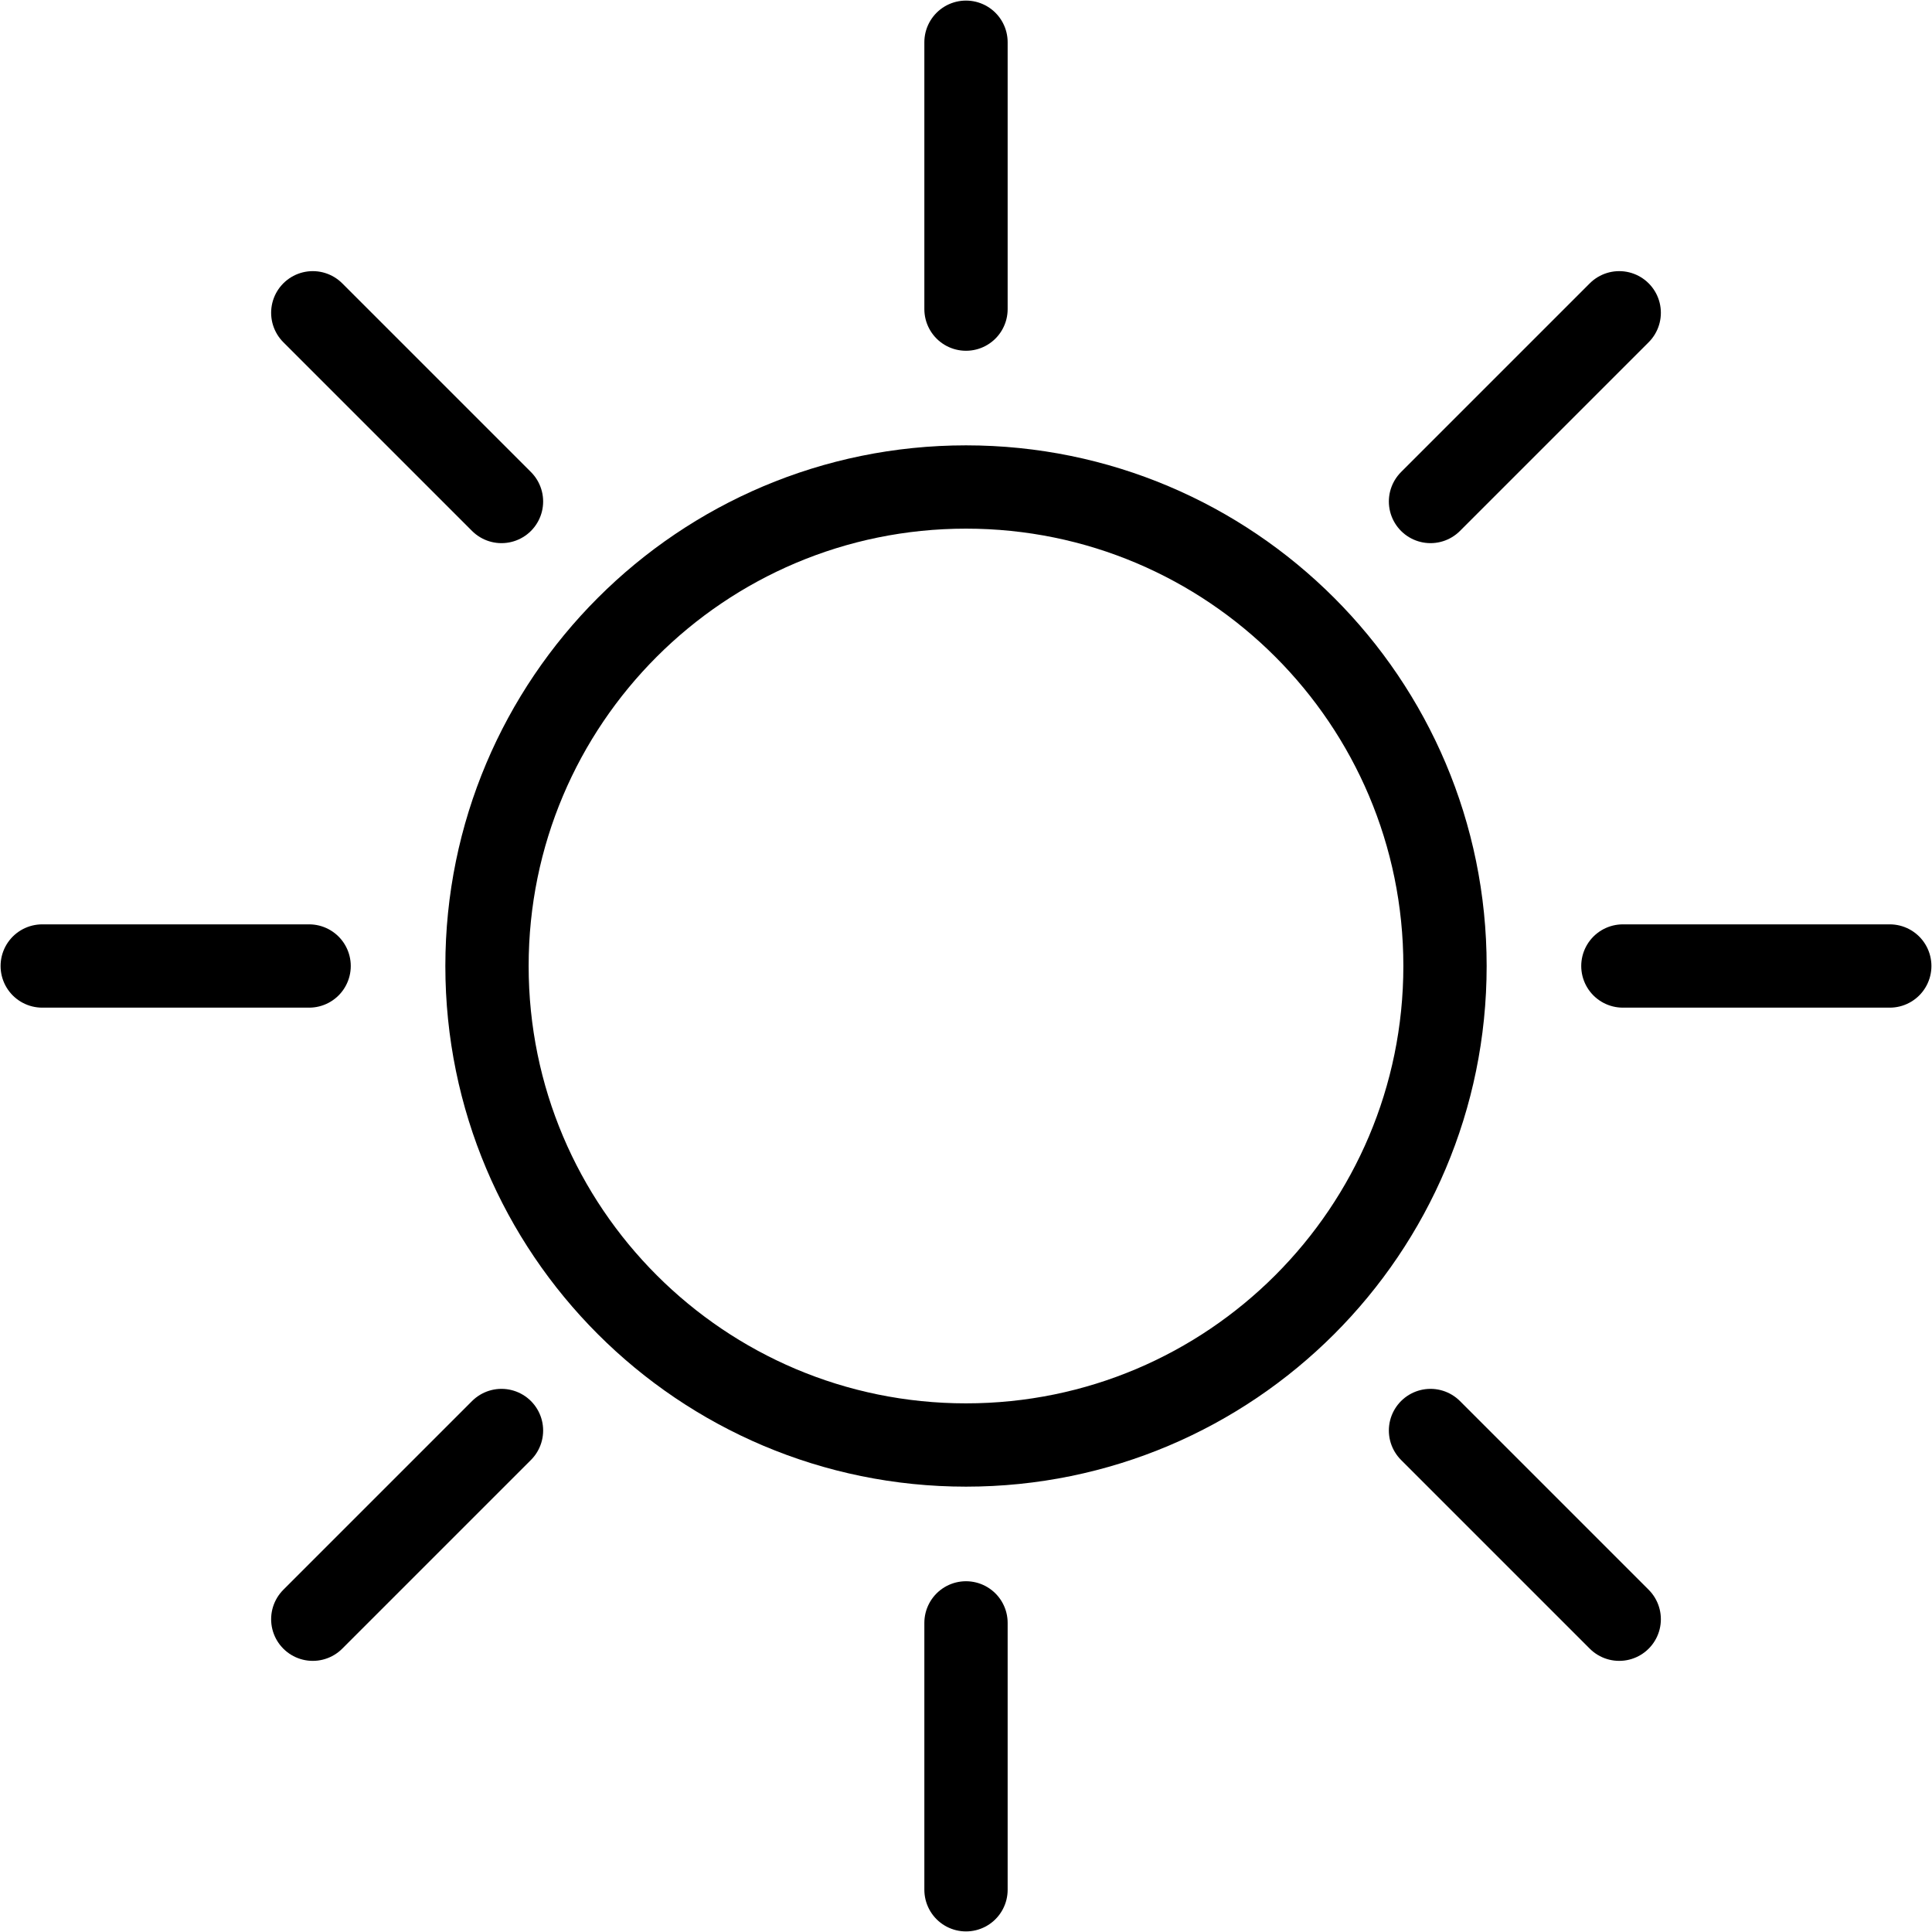
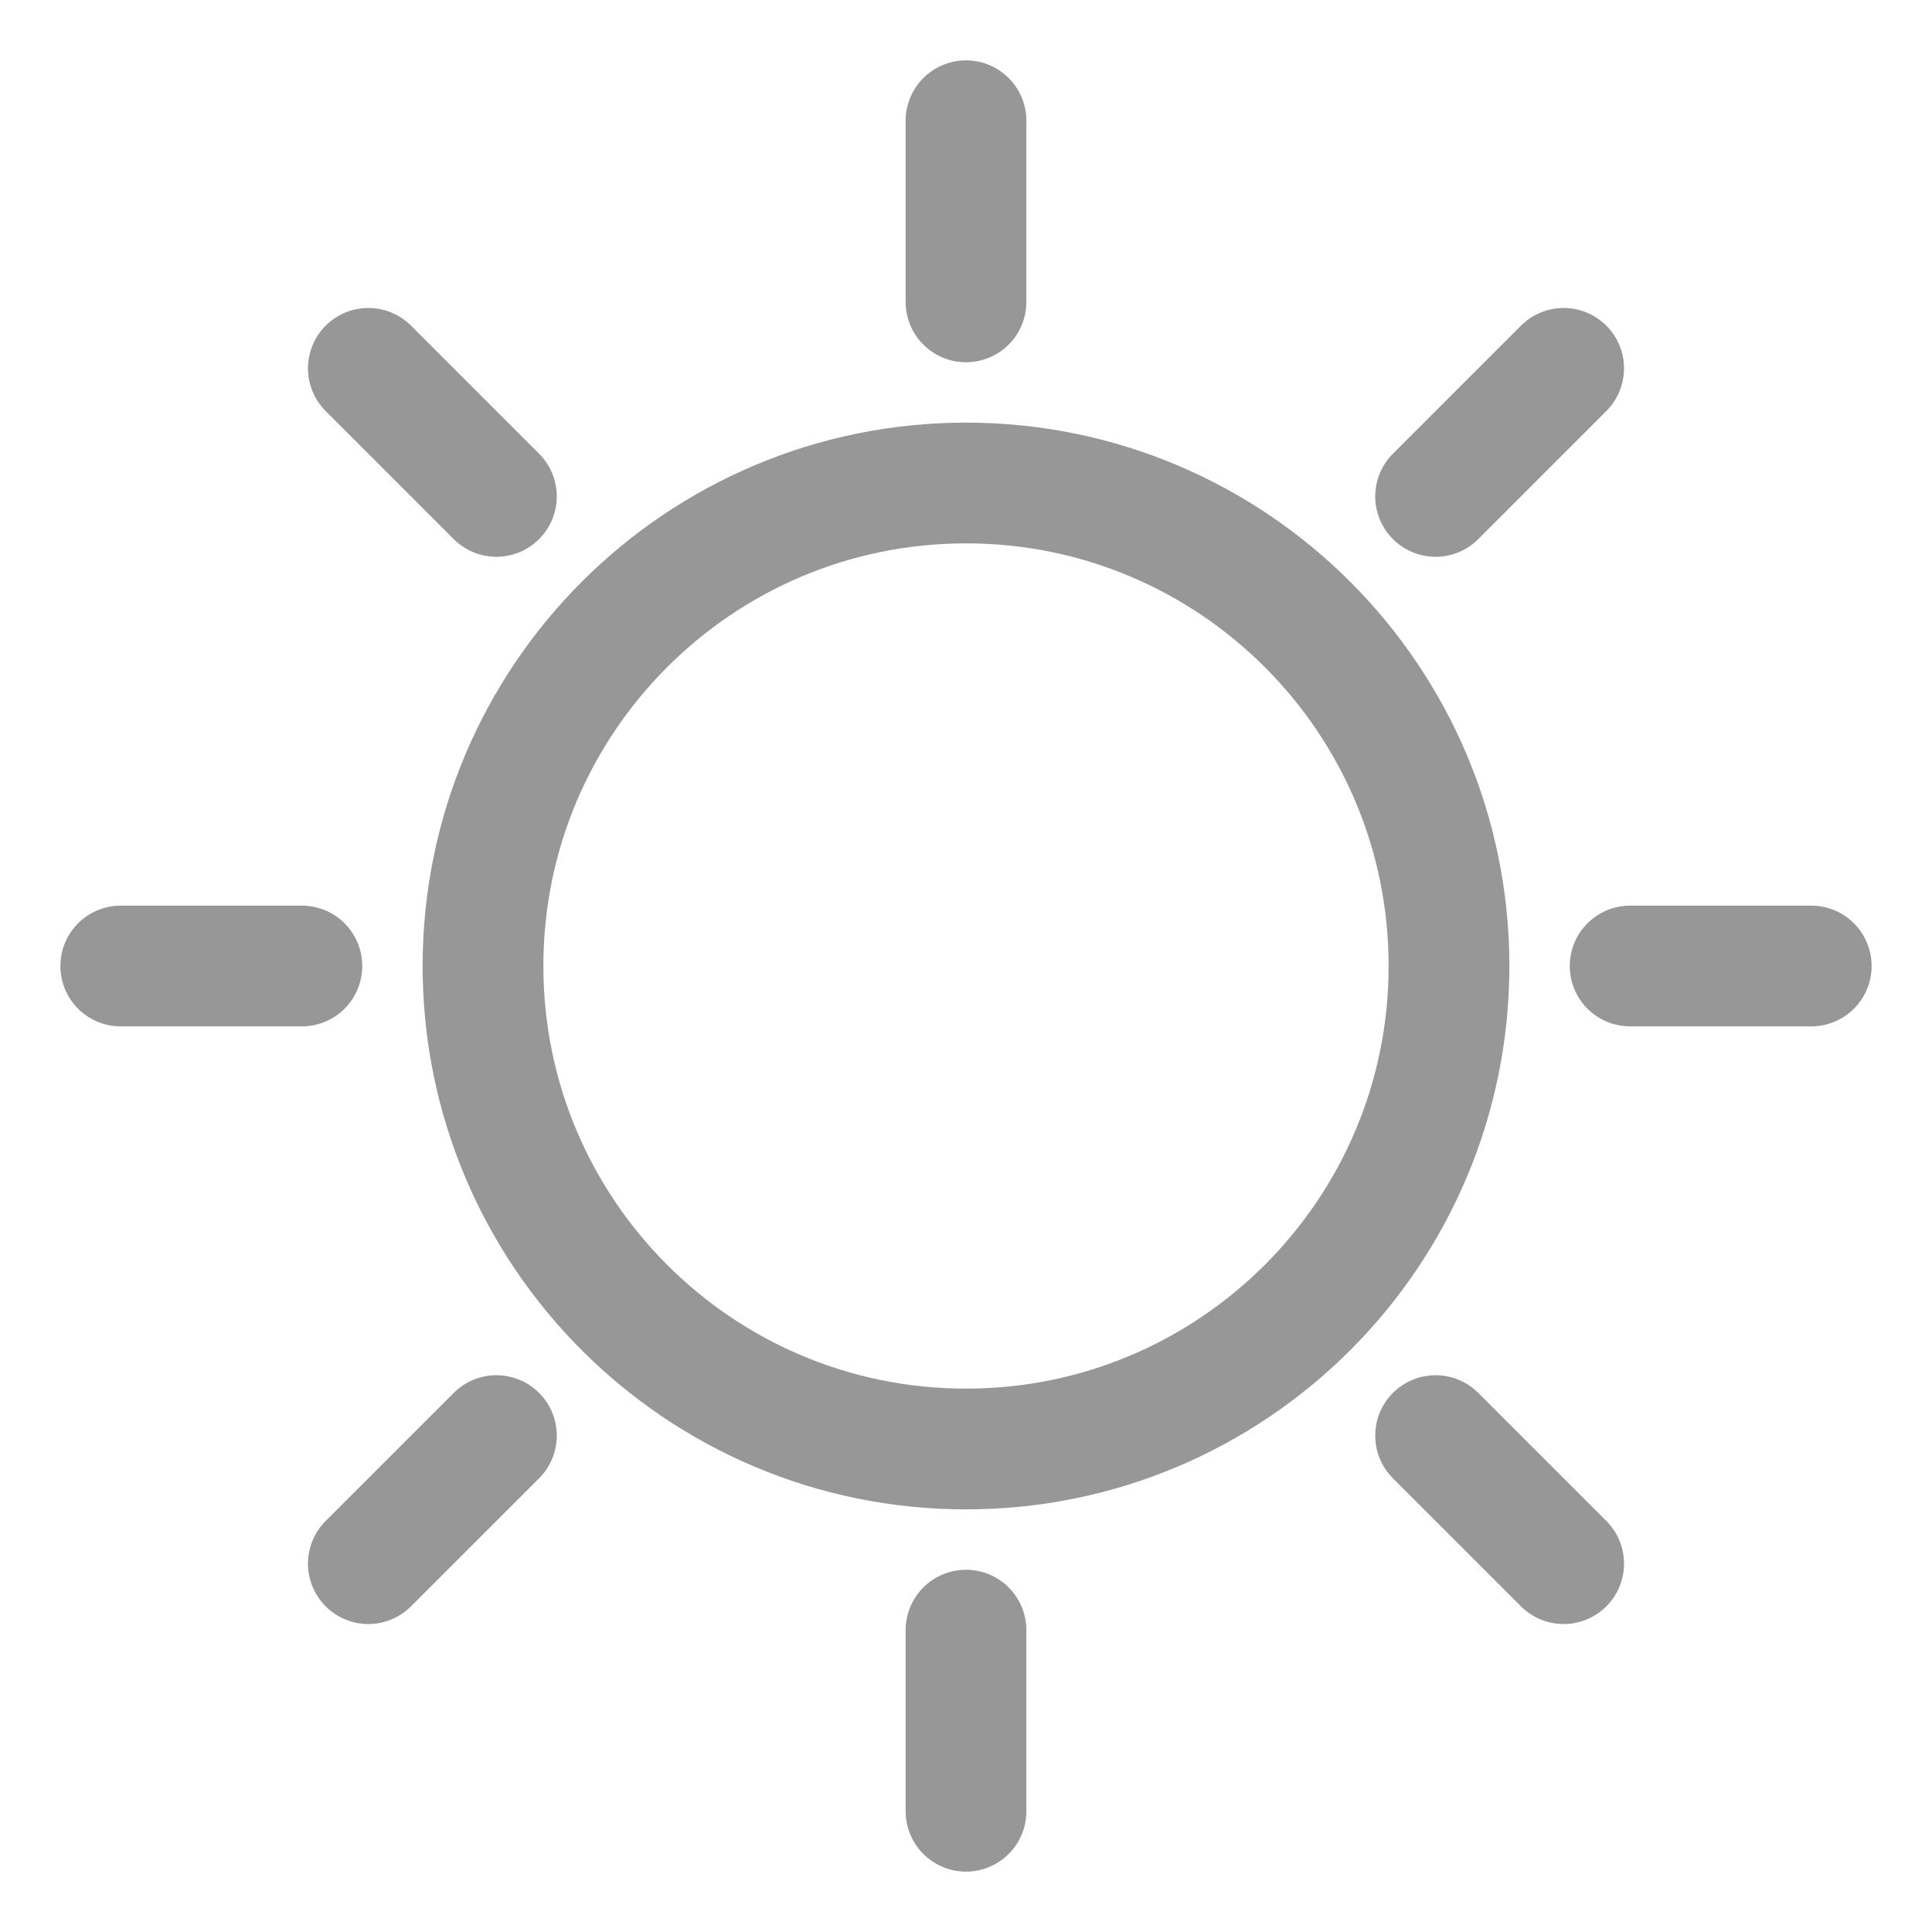
- <svg xmlns="http://www.w3.org/2000/svg" version="1.1" x="0px" y="0px" viewBox="0 0 46.388 46.388" enable-background="new 0 0 100 100" xml:space="preserve" id="svg24" width="46.388" height="46.388">
-   <defs id="defs28" />
-   <circle stroke-miterlimit="10" cx="23.194" cy="23.194" r="11.501" id="circle2" style="fill:none;stroke:#000000;stroke-width:2;stroke-miterlimit:10" />
-   <line stroke-miterlimit="10" x1="23.194" y1="1.014" x2="23.194" y2="7.422" id="line4" style="fill:none;stroke:#000000;stroke-width:2;stroke-linecap:round;stroke-linejoin:round;stroke-miterlimit:10" />
-   <line stroke-miterlimit="10" x1="23.194" y1="38.966" x2="23.194" y2="45.374" id="line6" style="fill:none;stroke:#000000;stroke-width:2;stroke-linecap:round;stroke-linejoin:round;stroke-miterlimit:10" />
-   <line stroke-miterlimit="10" x1="45.374" y1="23.194" x2="38.966" y2="23.194" id="line8" style="fill:none;stroke:#000000;stroke-width:2;stroke-linecap:round;stroke-linejoin:round;stroke-miterlimit:10" />
-   <line stroke-miterlimit="10" x1="7.422" y1="23.194" x2="1.014" y2="23.194" id="line10" style="fill:none;stroke:#000000;stroke-width:2;stroke-linecap:round;stroke-linejoin:round;stroke-miterlimit:10" />
-   <line stroke-miterlimit="10" x1="7.51" y1="7.51" x2="12.041" y2="12.041" id="line12" style="fill:none;stroke:#000000;stroke-width:2;stroke-linecap:round;stroke-linejoin:round;stroke-miterlimit:10" />
-   <line stroke-miterlimit="10" x1="34.347" y1="34.347" x2="38.878" y2="38.878" id="line14" style="fill:none;stroke:#000000;stroke-width:2;stroke-linecap:round;stroke-linejoin:round;stroke-miterlimit:10" />
-   <line stroke-miterlimit="10" x1="38.878" y1="7.51" x2="34.347" y2="12.041" id="line16" style="fill:none;stroke:#000000;stroke-width:2;stroke-linecap:round;stroke-linejoin:round;stroke-miterlimit:10" />
-   <line stroke-miterlimit="10" x1="12.041" y1="34.347" x2="7.51" y2="38.878" id="line18" style="fill:none;stroke:#000000;stroke-width:2;stroke-linecap:round;stroke-linejoin:round;stroke-miterlimit:10" />
+ <svg xmlns="http://www.w3.org/2000/svg" height="32px" version="1.1" viewBox="0 0 32 32" width="32px">
+   <defs />
+   <g fill="none" fill-rule="evenodd" id="Sunny" stroke="none" stroke-width="1">
+     <g stroke="#979797" stroke-width="2" transform="translate(2, 2)">
+       <circle cx="14" cy="14" id="Oval-4" r="8" />
+       <path d="M14,0 L14,3 M23.899,4.101 L21.778,6.222 M28,14 L25,14 M23.899,23.899 L21.778,21.778 M14,28 L14,25 M4.101,23.899 L6.222,21.778 M3.83475851e-17,14 L3,14 M4.101,4.101 L6.222,6.222" id="Path-7" stroke-linecap="round" />
+     </g>
+   </g>
</svg>
